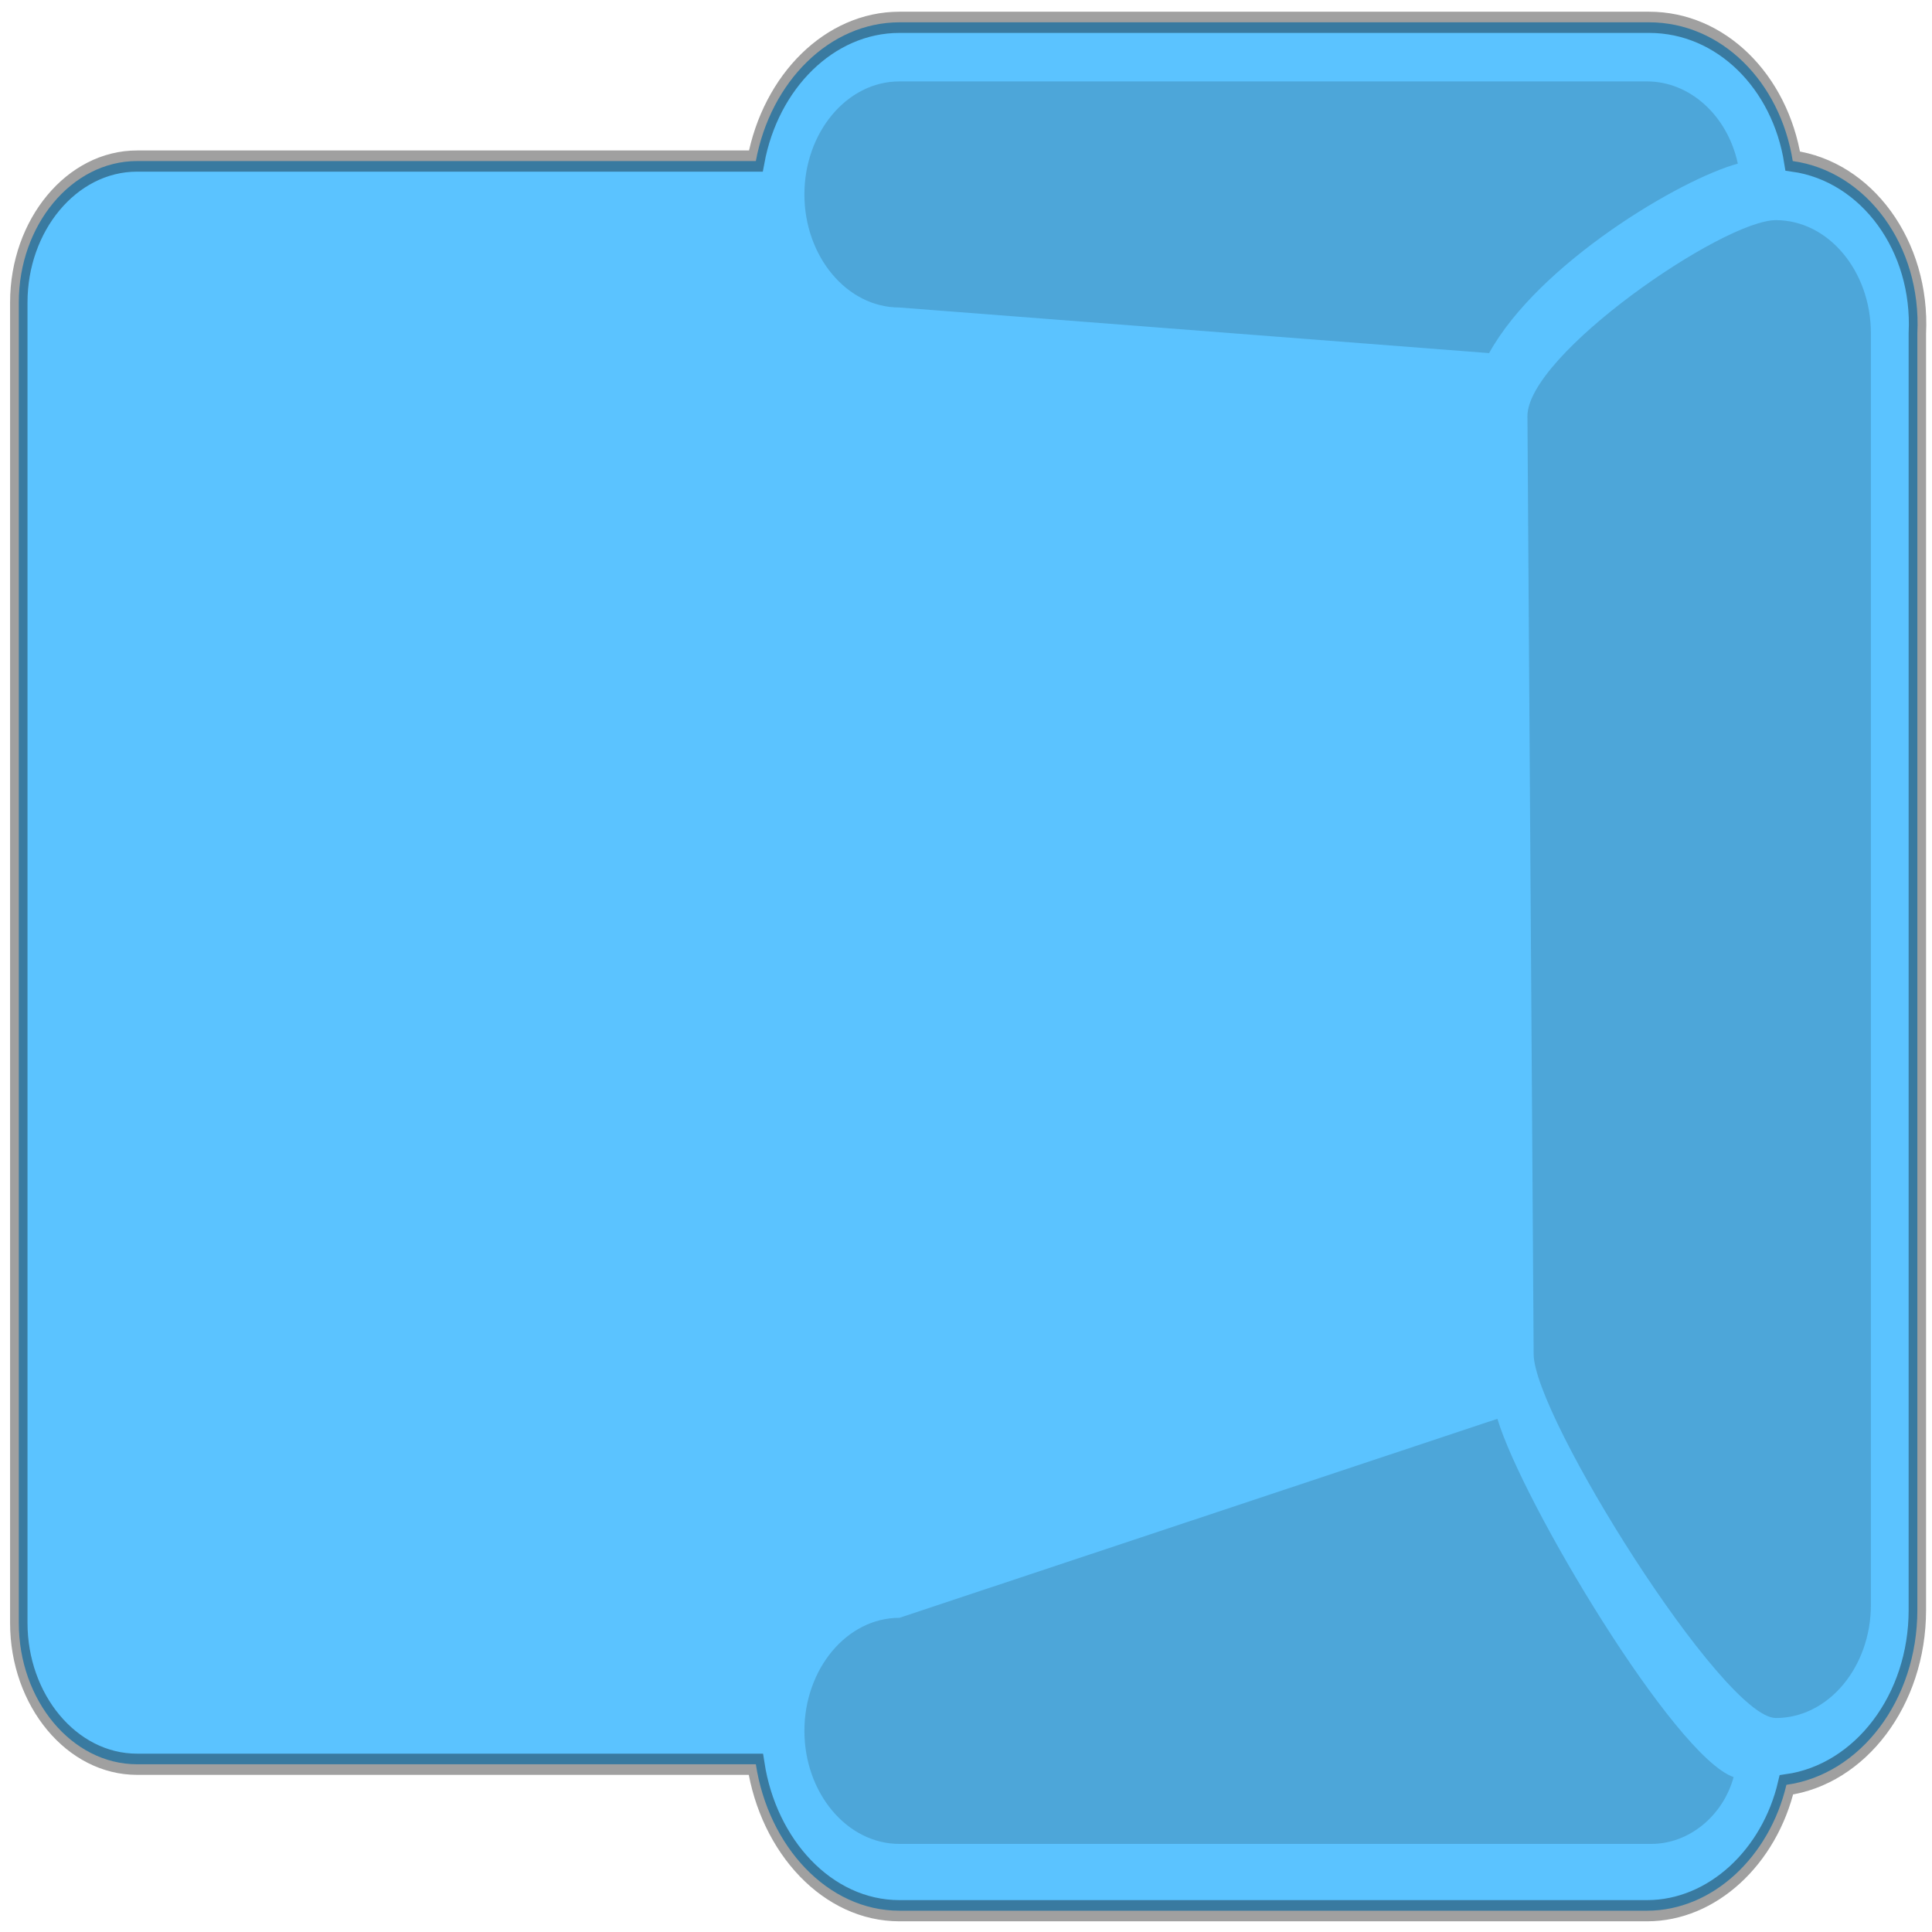
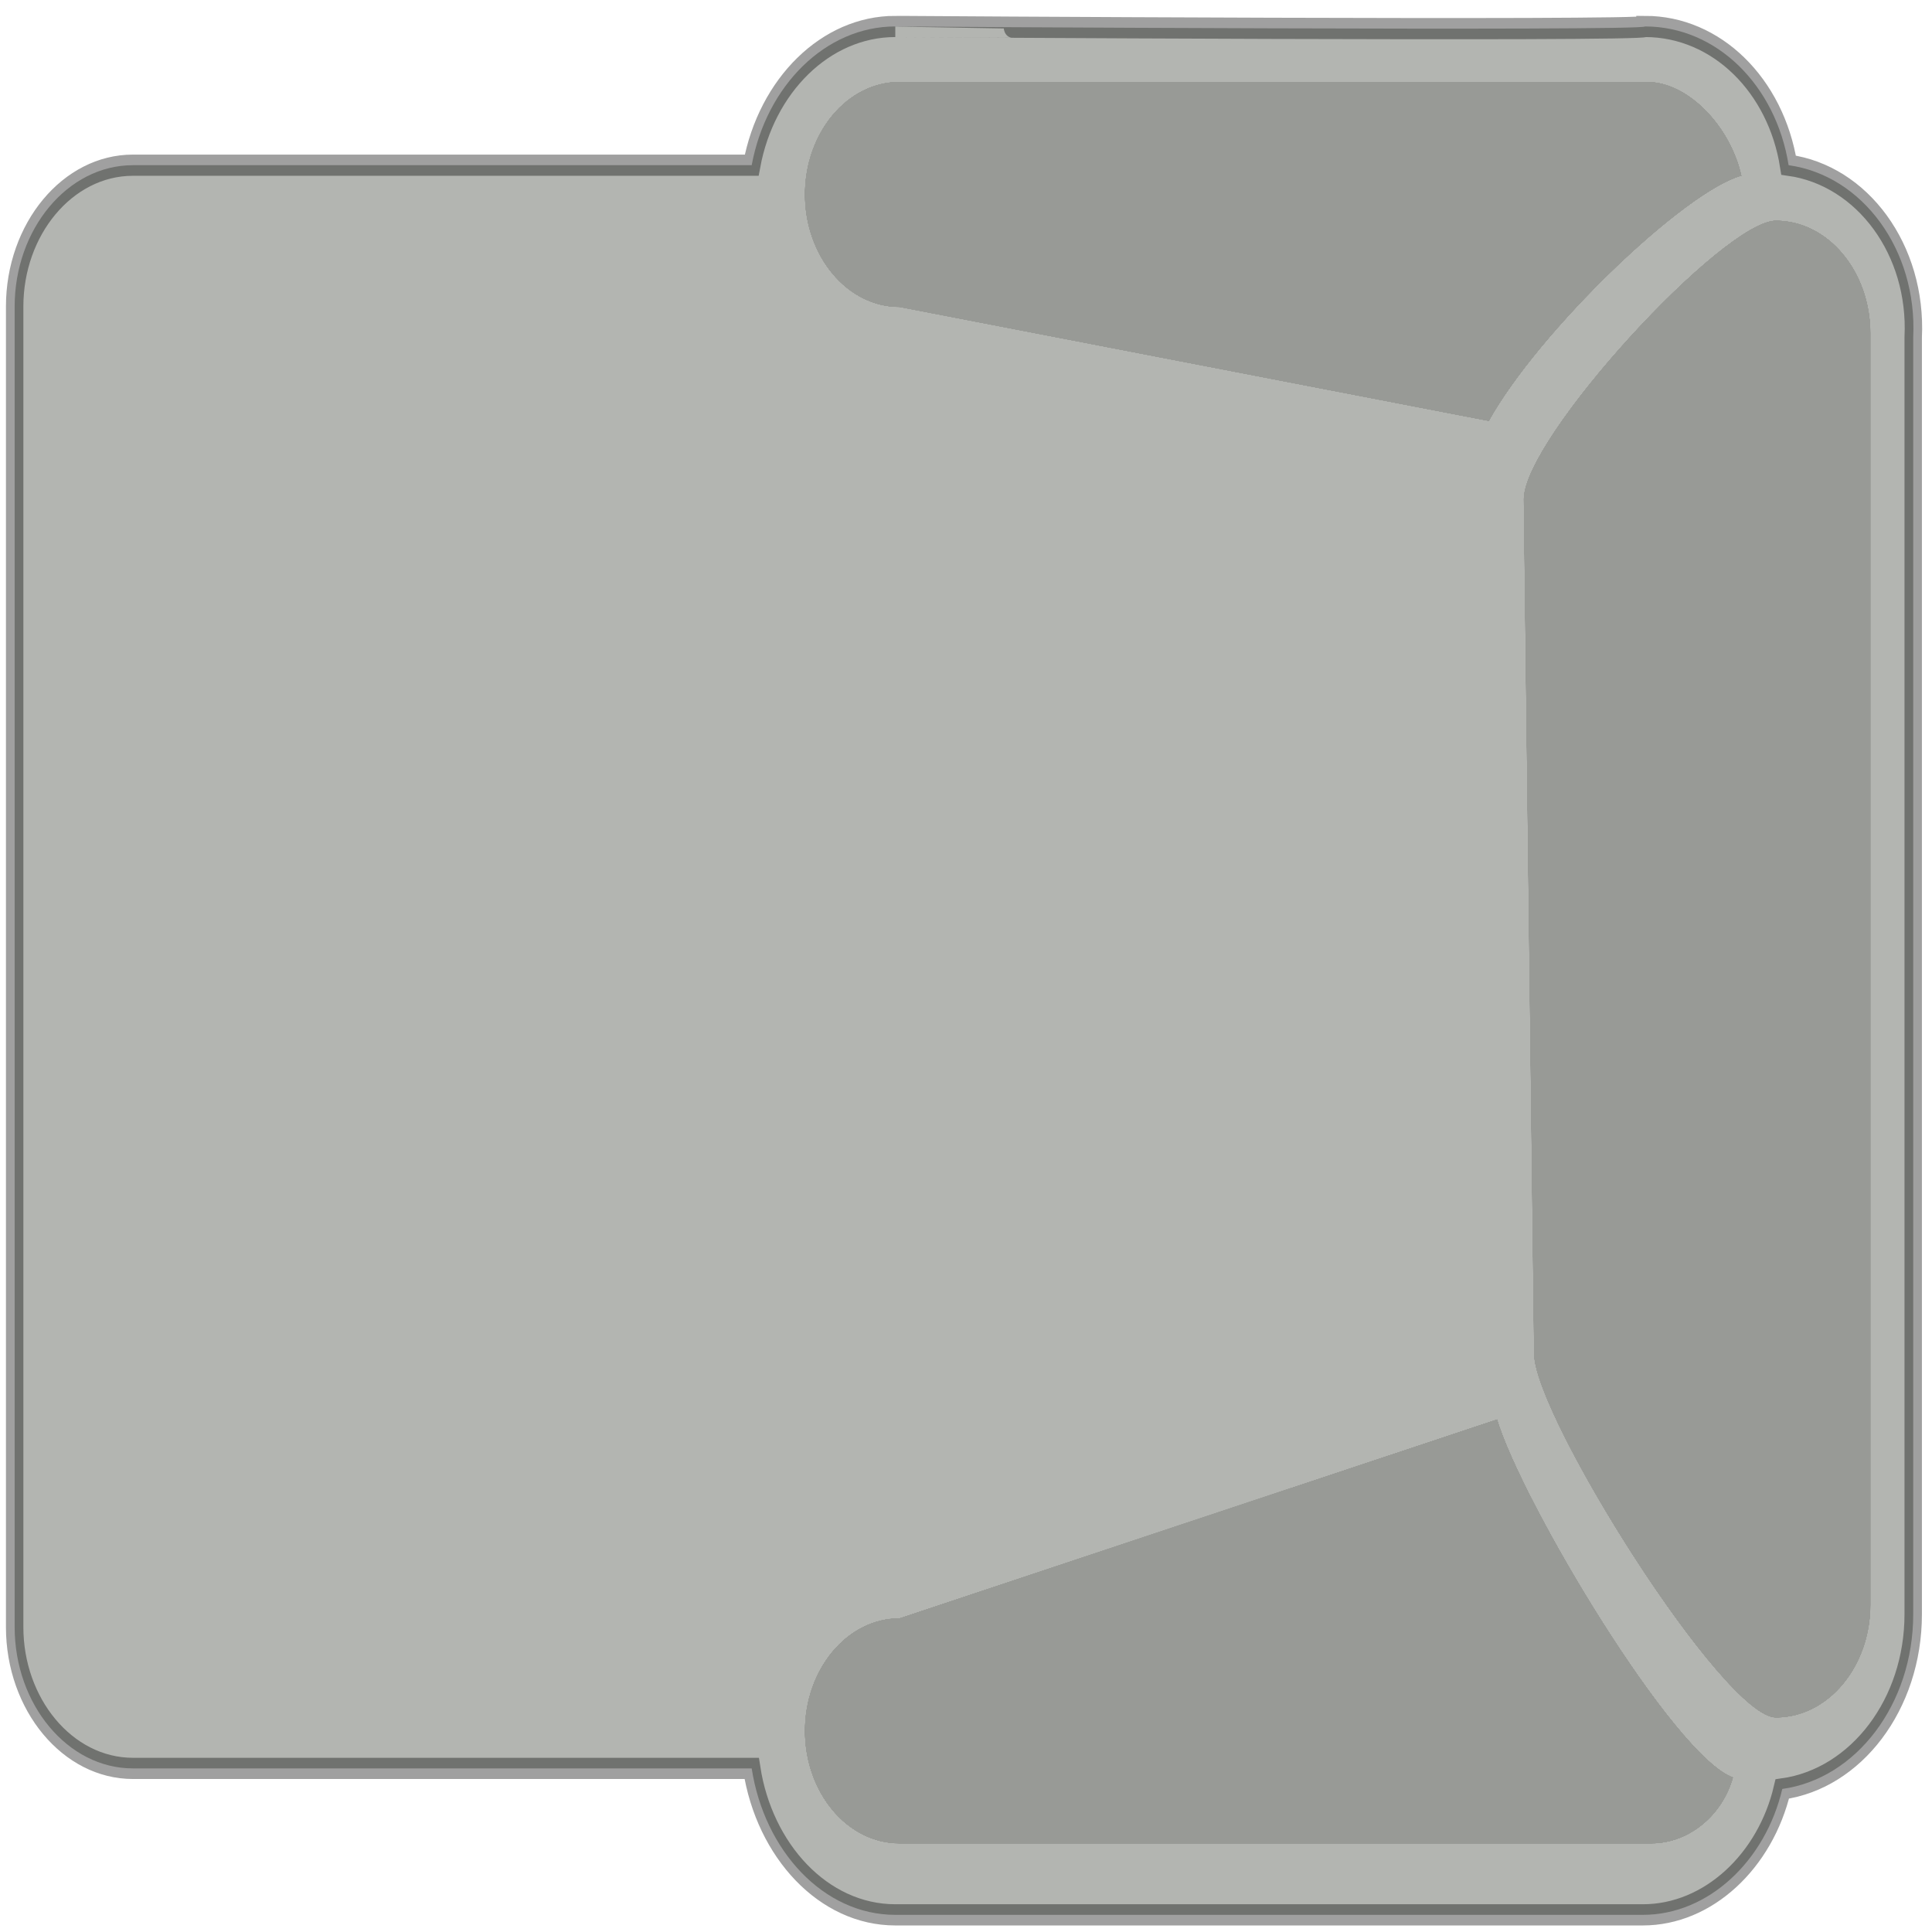
<svg xmlns="http://www.w3.org/2000/svg" version="1.1" x="0px" y="0px" style="enable-background:new 0 0 100 100;" viewBox="0 0 100 100">
  <defs>
    <pattern id="pattern-0" x="0" y="0" width="20" height="20" patternUnits="userSpaceOnUse" viewBox="0 0 100 100">
      <path d="M 0 0 L 50 0 L 50 100 L 0 100 Z" style="fill: black;" />
    </pattern>
  </defs>
  <g transform="matrix(1.093091, 0, 0, 1.329834, -4.4926, -31.15975)">
-     <path d="M 89 29.7 C 88.4 26.6 85.6 24.3 82.2 24.3 L 46.7 24.3 C 43.4 24.3 40.6 26.6 39.9 29.7 L 10.6 29.7 C 7.5 29.7 5 32.2 5 35.2 L 5 86.6 C 5 89.6 7.5 92.1 10.6 92.1 L 39.9 92.1 C 40.5 95.3 43.3 97.8 46.7 97.8 L 82.1 97.8 C 85.2 97.8 87.9 95.7 88.7 92.9 C 92.2 92.5 94.9 89.6 94.9 86.1 L 94.9 36.4 C 95.1 33 92.5 30.1 89 29.7 Z" style="mix-blend-mode: darken; stroke-width: 0.825; stroke-opacity: 0.6; stroke: rgba(0, 0, 0, 0.62); fill: rgb(91, 195, 255);" />
-     <path d="M 39.9 89.5 L 10.6 89.5 C 8.9 89.5 7.4 88.1 7.4 86.4 L 7.4 35.1 C 7.4 33.4 8.8 32 10.6 32 L 39.9 32 C 40.4 35.3 43.3 37.8 46.7 37.8 L 81.1 37.8 L 81.1 83.9 L 46.7 83.9 C 43.3 83.9 40.5 86.3 39.9 89.5 Z" style="fill-rule: evenodd; mix-blend-mode: darken; stroke-opacity: 0; stroke-width: 0; stroke: rgb(0, 0, 0); visibility: hidden;" />
-     <path d="M 46.7 26.6 L 82.1 26.6 C 84.1 26.6 85.9 27.9 86.4 29.8 C 83.7 30.4 76.986 33.668 74.621 37.175 L 46.7 35.4 C 44.2 35.4 42.2 33.4 42.2 31 C 42.2 28.6 44.2 26.6 46.7 26.6 Z M 92.7 85.9 C 92.7 88.3 90.7 90.3 88.2 90.3 C 85.7 90.3 76.731 78.537 76.731 76.137 L 76.437 39.628 C 76.437 37.228 85.7 32 88.2 32 C 90.7 32 92.7 34 92.7 36.4 L 92.7 85.9 Z M 82.3 95.2 L 46.7 95.2 C 44.2 95.2 42.2 93.2 42.2 90.8 C 42.2 88.4 44.2 86.4 46.7 86.4 L 75.015 78.654 C 76.197 81.896 83.4 91.8 86.2 92.6 C 85.7 94.1 84.1 95.2 82.3 95.2 Z" style="fill-rule: evenodd; mix-blend-mode: darken; stroke-width: 0.825; stroke-opacity: 0.7; stroke: rgba(0, 0, 0, 0); fill: rgba(0, 0, 0, 0.15);" />
-     <text x="0" y="126" style="font-family: &quot;Helvetica Neue&quot;, Helvetica, Arial-Unicode, Arial, sans-serif; font-size: 5px; font-weight: bold; stroke: rgb(0, 0, 0); stroke-opacity: 0; stroke-width: 0px; visibility: hidden; white-space: pre;">Created by Cryssac Franson Aldo.E</text>
-     <text x="0" y="131" style="font-family: &quot;Helvetica Neue&quot;, Helvetica, Arial-Unicode, Arial, sans-serif; font-size: 5px; font-weight: bold; stroke: rgb(0, 0, 0); stroke-opacity: 0; stroke-width: 0px; visibility: hidden; white-space: pre;">from the Noun Project</text>
-     <path style="stroke: rgb(0, 0, 0); fill: rgb(254, 223, 48);" d="M 28.944 26.82" />
+     <path d="M 46.7 26.6 L 82.1 26.6 C 84.1 26.6 86.096 28.384 86.596 30.284 C 83.896 30.884 76.986 36.331 74.621 39.838 L 46.7 35.4 C 44.2 35.4 42.2 33.4 42.2 31 C 42.2 28.6 44.2 26.6 46.7 26.6 Z M 82.3 95.2 L 46.7 95.2 C 44.2 95.2 42.2 93.2 42.2 90.8 C 42.2 88.4 44.2 86.4 46.7 86.4 L 75.015 78.654 C 76.197 81.896 83.4 91.8 86.2 92.6 C 85.7 94.1 84.1 95.2 82.3 95.2 Z M 92.7 85.9 C 92.7 88.3 90.7 90.3 88.2 90.3 C 85.7 90.3 76.731 78.537 76.731 76.137 L 76.241 42.855 C 76.241 40.455 85.7 32 88.2 32 C 90.7 32 92.7 34 92.7 36.4 Z" style="mix-blend-mode: darken; stroke-width: 0.825; stroke-opacity: 0.7; stroke: rgba(0, 0, 0, 0); fill: rgb(152, 154, 150);" />
+     <path d="M 88.804 29.861 C 88.204 26.761 85.404 24.461 82.004 24.461 C 82.004 24.651 46.504 24.465 46.504 24.461 C 43.204 24.461 40.404 26.761 39.704 29.861 L 10.404 29.861 C 7.304 29.861 4.804 32.361 4.804 35.361 L 4.804 86.761 C 4.804 89.761 7.304 92.261 10.404 92.261 L 39.704 92.261 C 40.304 95.461 43.104 97.961 46.504 97.961 L 81.904 97.961 C 85.004 97.961 87.704 95.861 88.504 93.061 C 92.004 92.661 94.704 89.761 94.704 86.261 L 94.704 36.561 C 94.904 33.161 92.304 30.261 88.804 29.861 Z" style="mix-blend-mode: darken; stroke-width: 0.825; stroke-opacity: 0.6; stroke: rgba(0, 0, 0, 0.62); fill: rgb(179, 181, 177);" />
+     <path d="M 39.9 89.5 L 10.6 89.5 C 8.9 89.5 7.4 88.1 7.4 86.4 L 7.4 35.1 C 7.4 33.4 8.8 32 10.6 32 L 39.9 32 C 40.4 35.3 43.3 37.8 46.7 37.8 L 81.1 37.8 L 81.1 83.9 L 46.7 83.9 C 43.3 83.9 40.5 86.3 39.9 89.5 Z" style="fill-rule: evenodd; mix-blend-mode: darken; stroke-opacity: 0; stroke-width: 0; stroke: rgb(0, 0, 0); fill: rgb(255, 204, 62); visibility: hidden;" />
+     <text x="0" y="126" style="fill: rgb(255, 204, 62); font-family: &quot;Helvetica Neue&quot;, Helvetica, Arial-Unicode, Arial, sans-serif; font-size: 5px; font-weight: bold; stroke: rgb(0, 0, 0); stroke-opacity: 0; stroke-width: 0px; visibility: hidden; white-space: pre;">Created by Cryssac Franson Aldo.E</text>
+     <text x="0" y="131" style="fill: rgb(255, 204, 62); font-family: &quot;Helvetica Neue&quot;, Helvetica, Arial-Unicode, Arial, sans-serif; font-size: 5px; font-weight: bold; stroke: rgb(0, 0, 0); stroke-opacity: 0; stroke-width: 0px; visibility: hidden; white-space: pre;">from the Noun Project</text>
+     <path style="stroke: rgb(0, 0, 0); fill: rgb(255, 204, 62);" d="M 28.944 26.82" />
  </g>
</svg>
